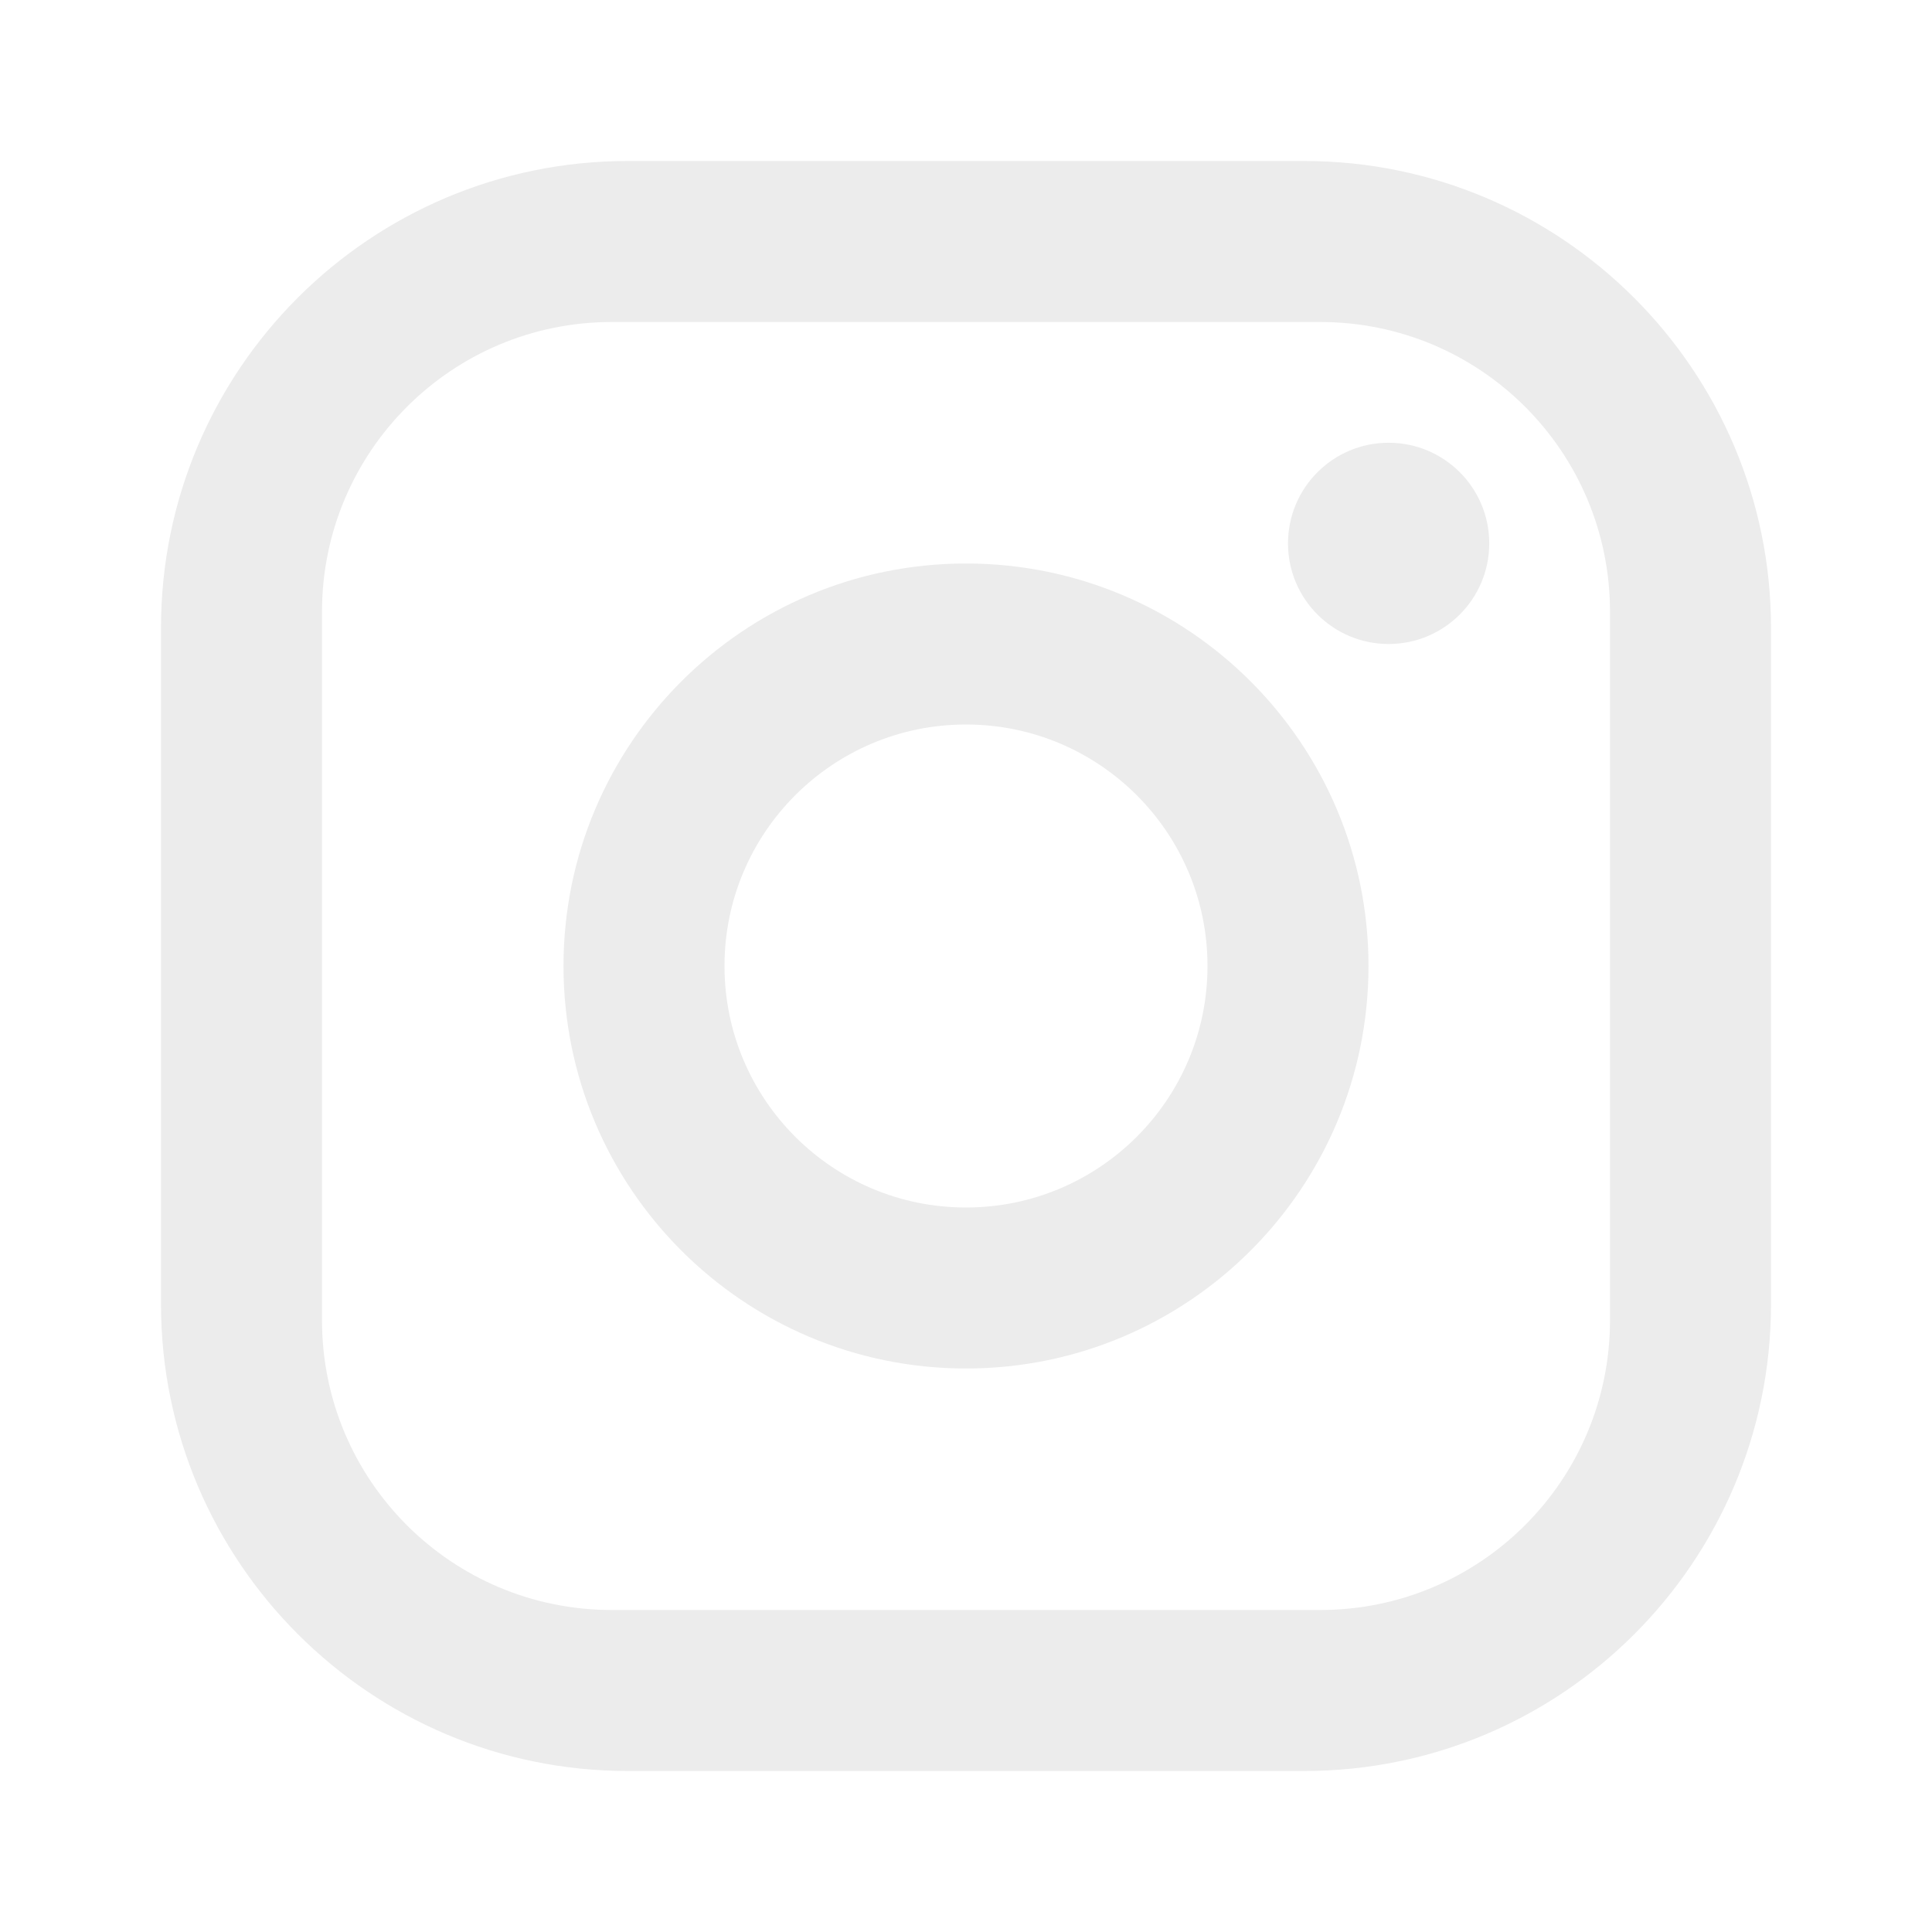
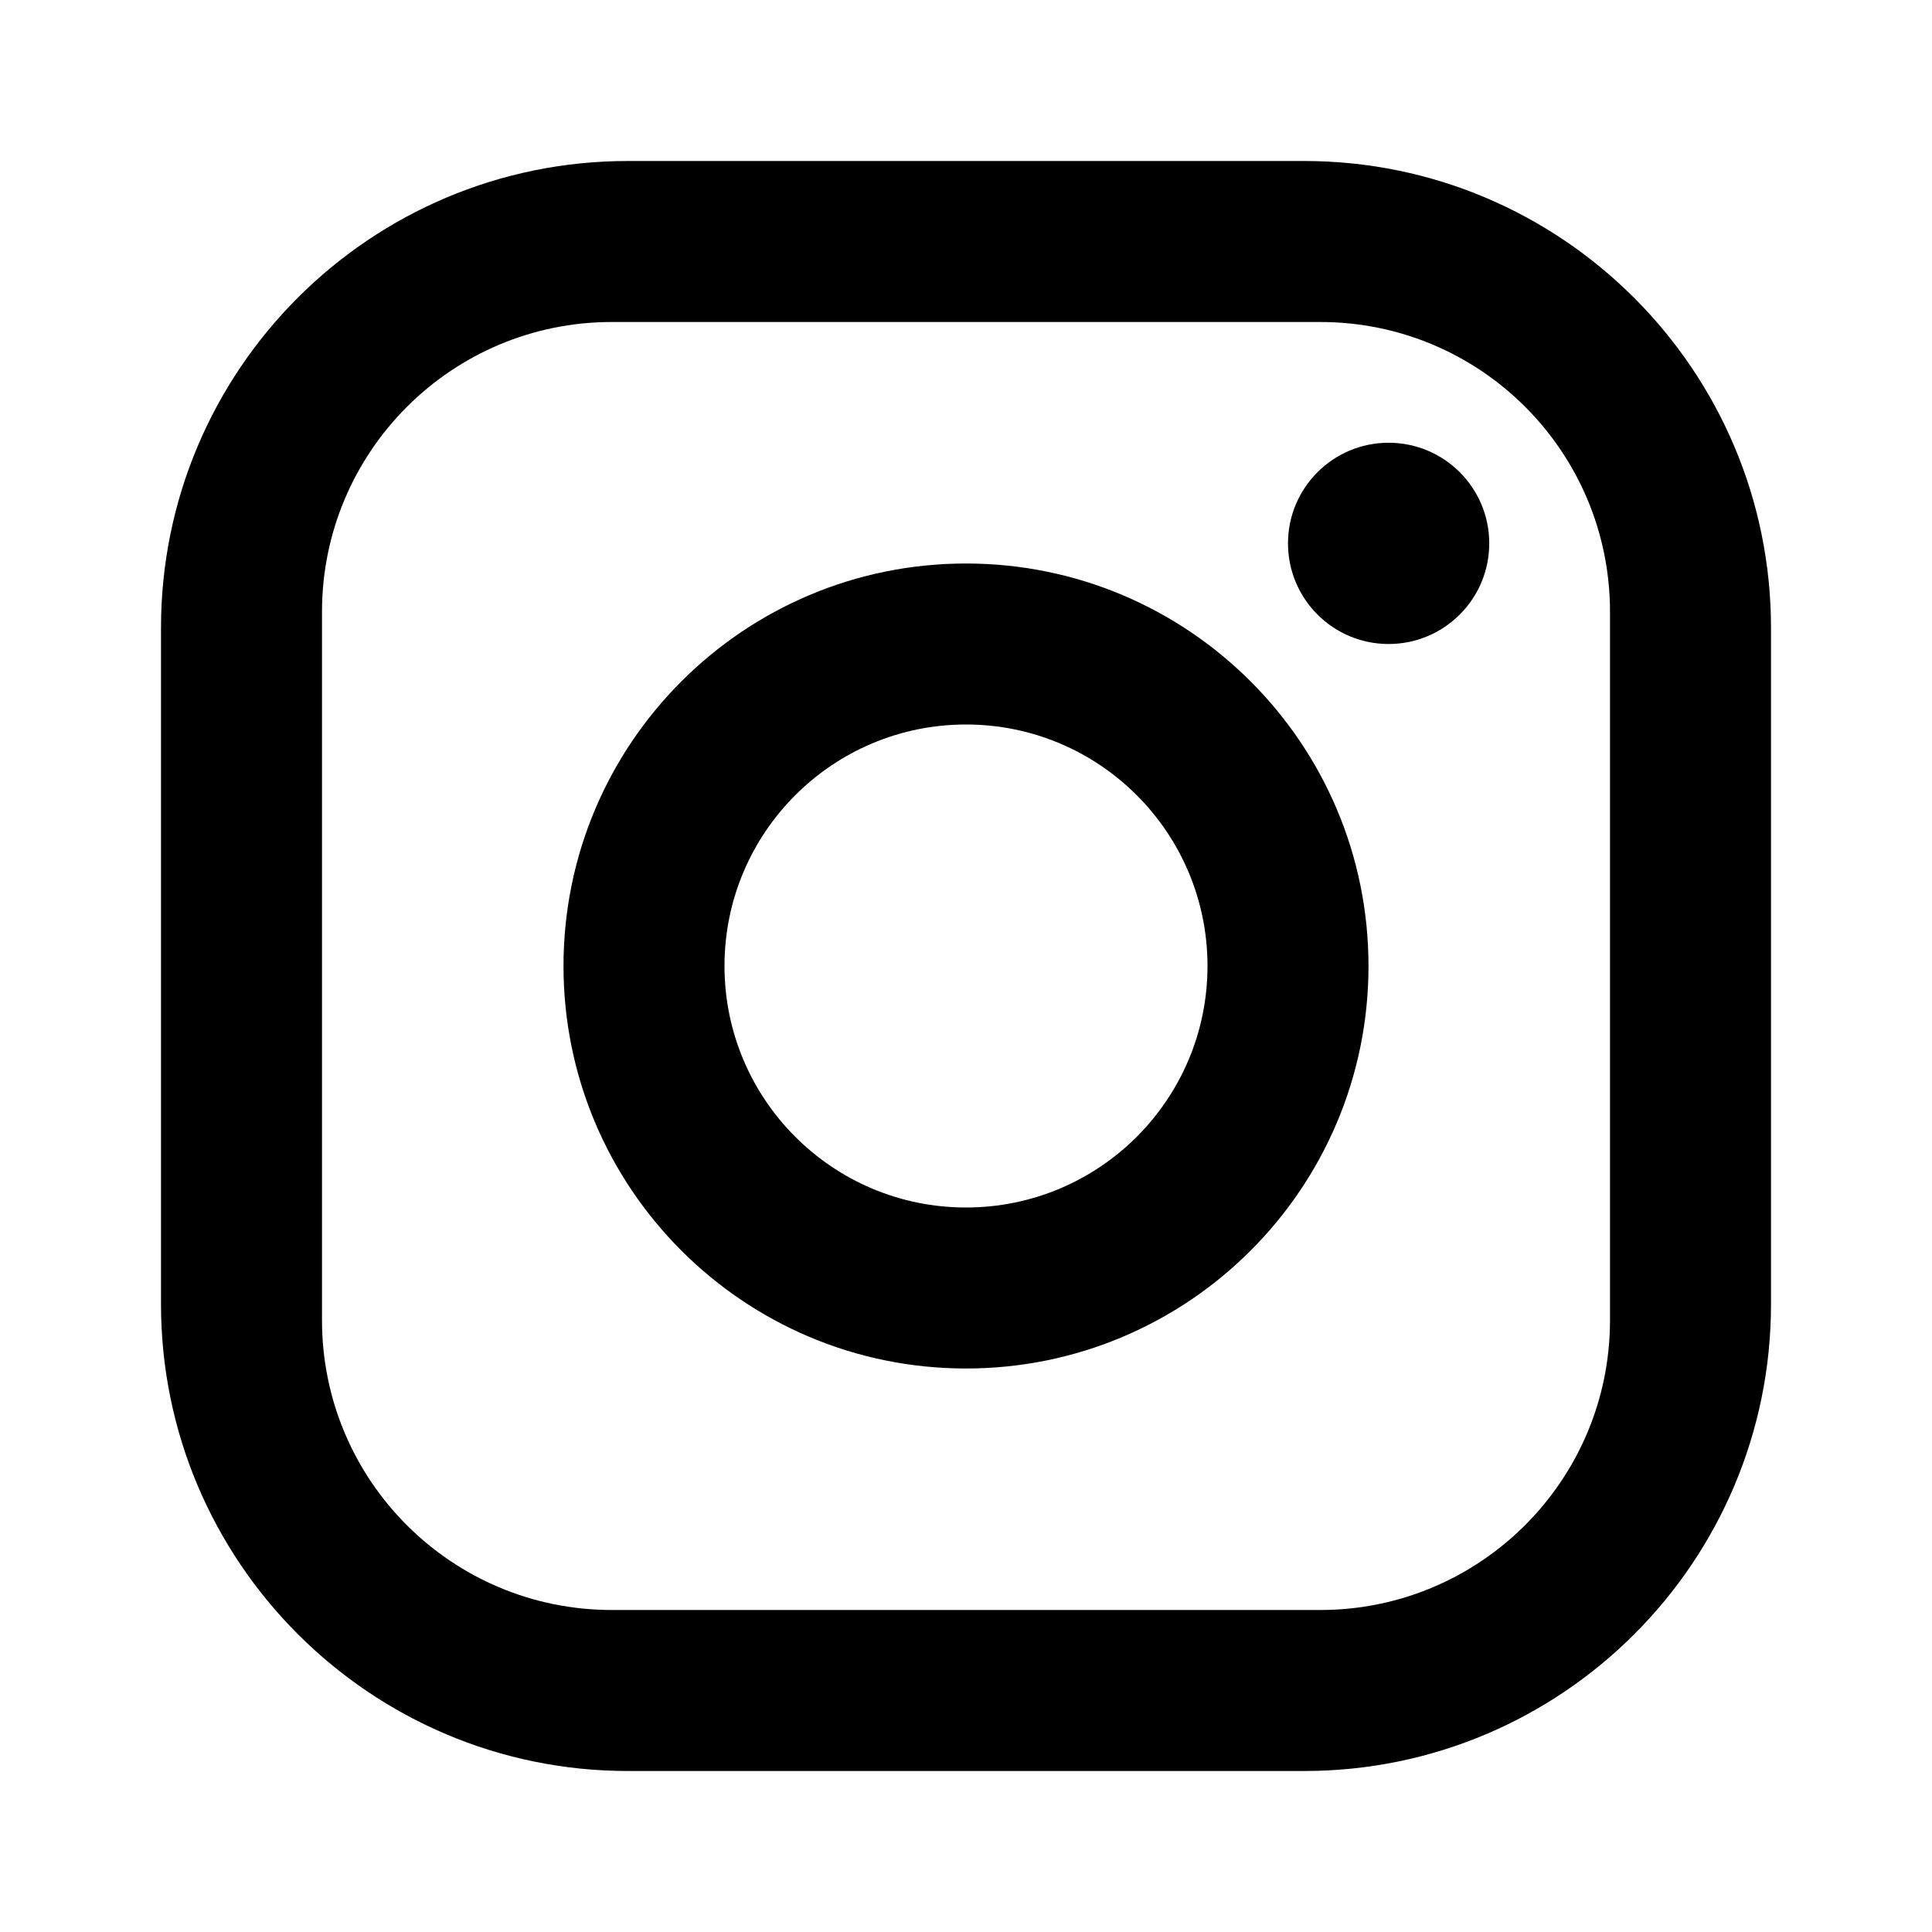
- <svg xmlns="http://www.w3.org/2000/svg" fill="#ECECEC" viewBox="0 0 24 24">
+ <svg xmlns="http://www.w3.org/2000/svg" viewBox="0 0 24 24">
  <path d="M7.8,2H16.2C19.4,2 22,4.6 22,7.8V16.2A5.8,5.8 0 0,1 16.2,22H7.8C4.6,22 2,19.4 2,16.2V7.8A5.8,5.8 0 0,1 7.8,2M7.6,4A3.6,3.6 0 0,0 4,7.6V16.4C4,18.39 5.61,20 7.6,20H16.4A3.6,3.6 0 0,0 20,16.4V7.6C20,5.61 18.39,4 16.4,4H7.6M17.25,5.5A1.25,1.25 0 0,1 18.5,6.75A1.25,1.25 0 0,1 17.25,8A1.25,1.25 0 0,1 16,6.75A1.25,1.25 0 0,1 17.25,5.5M12,7A5,5 0 0,1 17,12A5,5 0 0,1 12,17A5,5 0 0,1 7,12A5,5 0 0,1 12,7M12,9A3,3 0 0,0 9,12A3,3 0 0,0 12,15A3,3 0 0,0 15,12A3,3 0 0,0 12,9Z" />
</svg>
